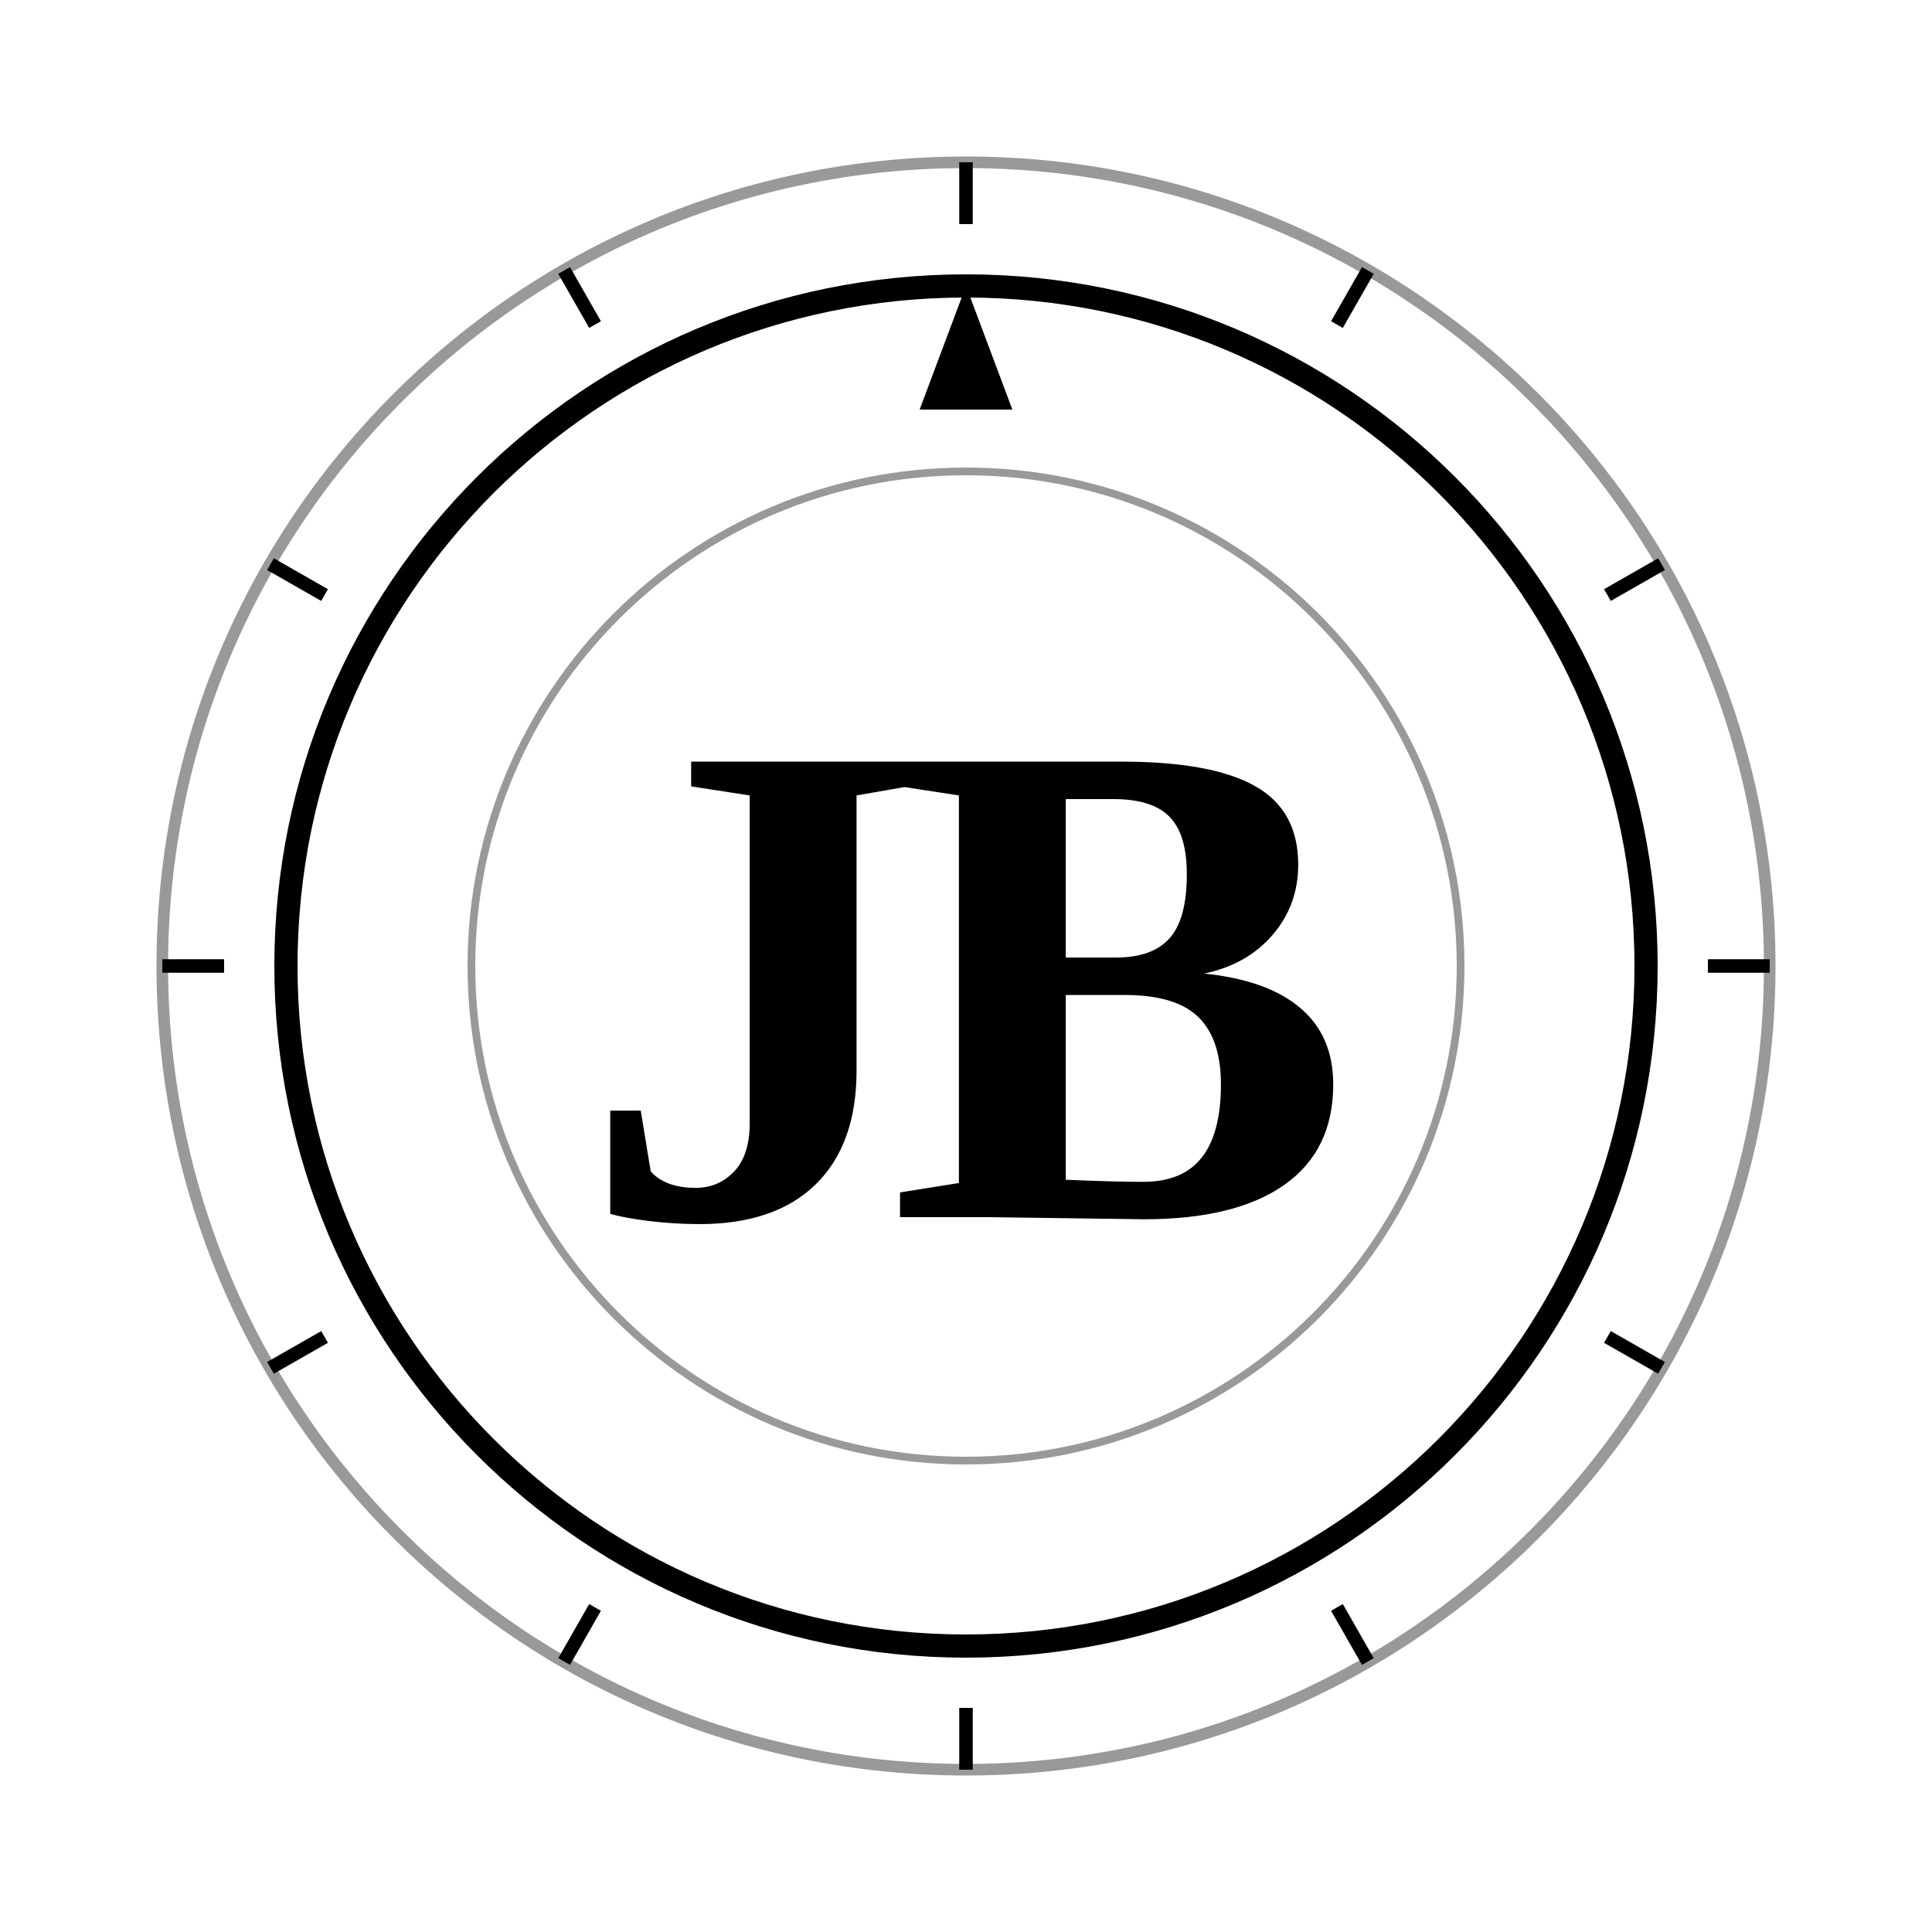
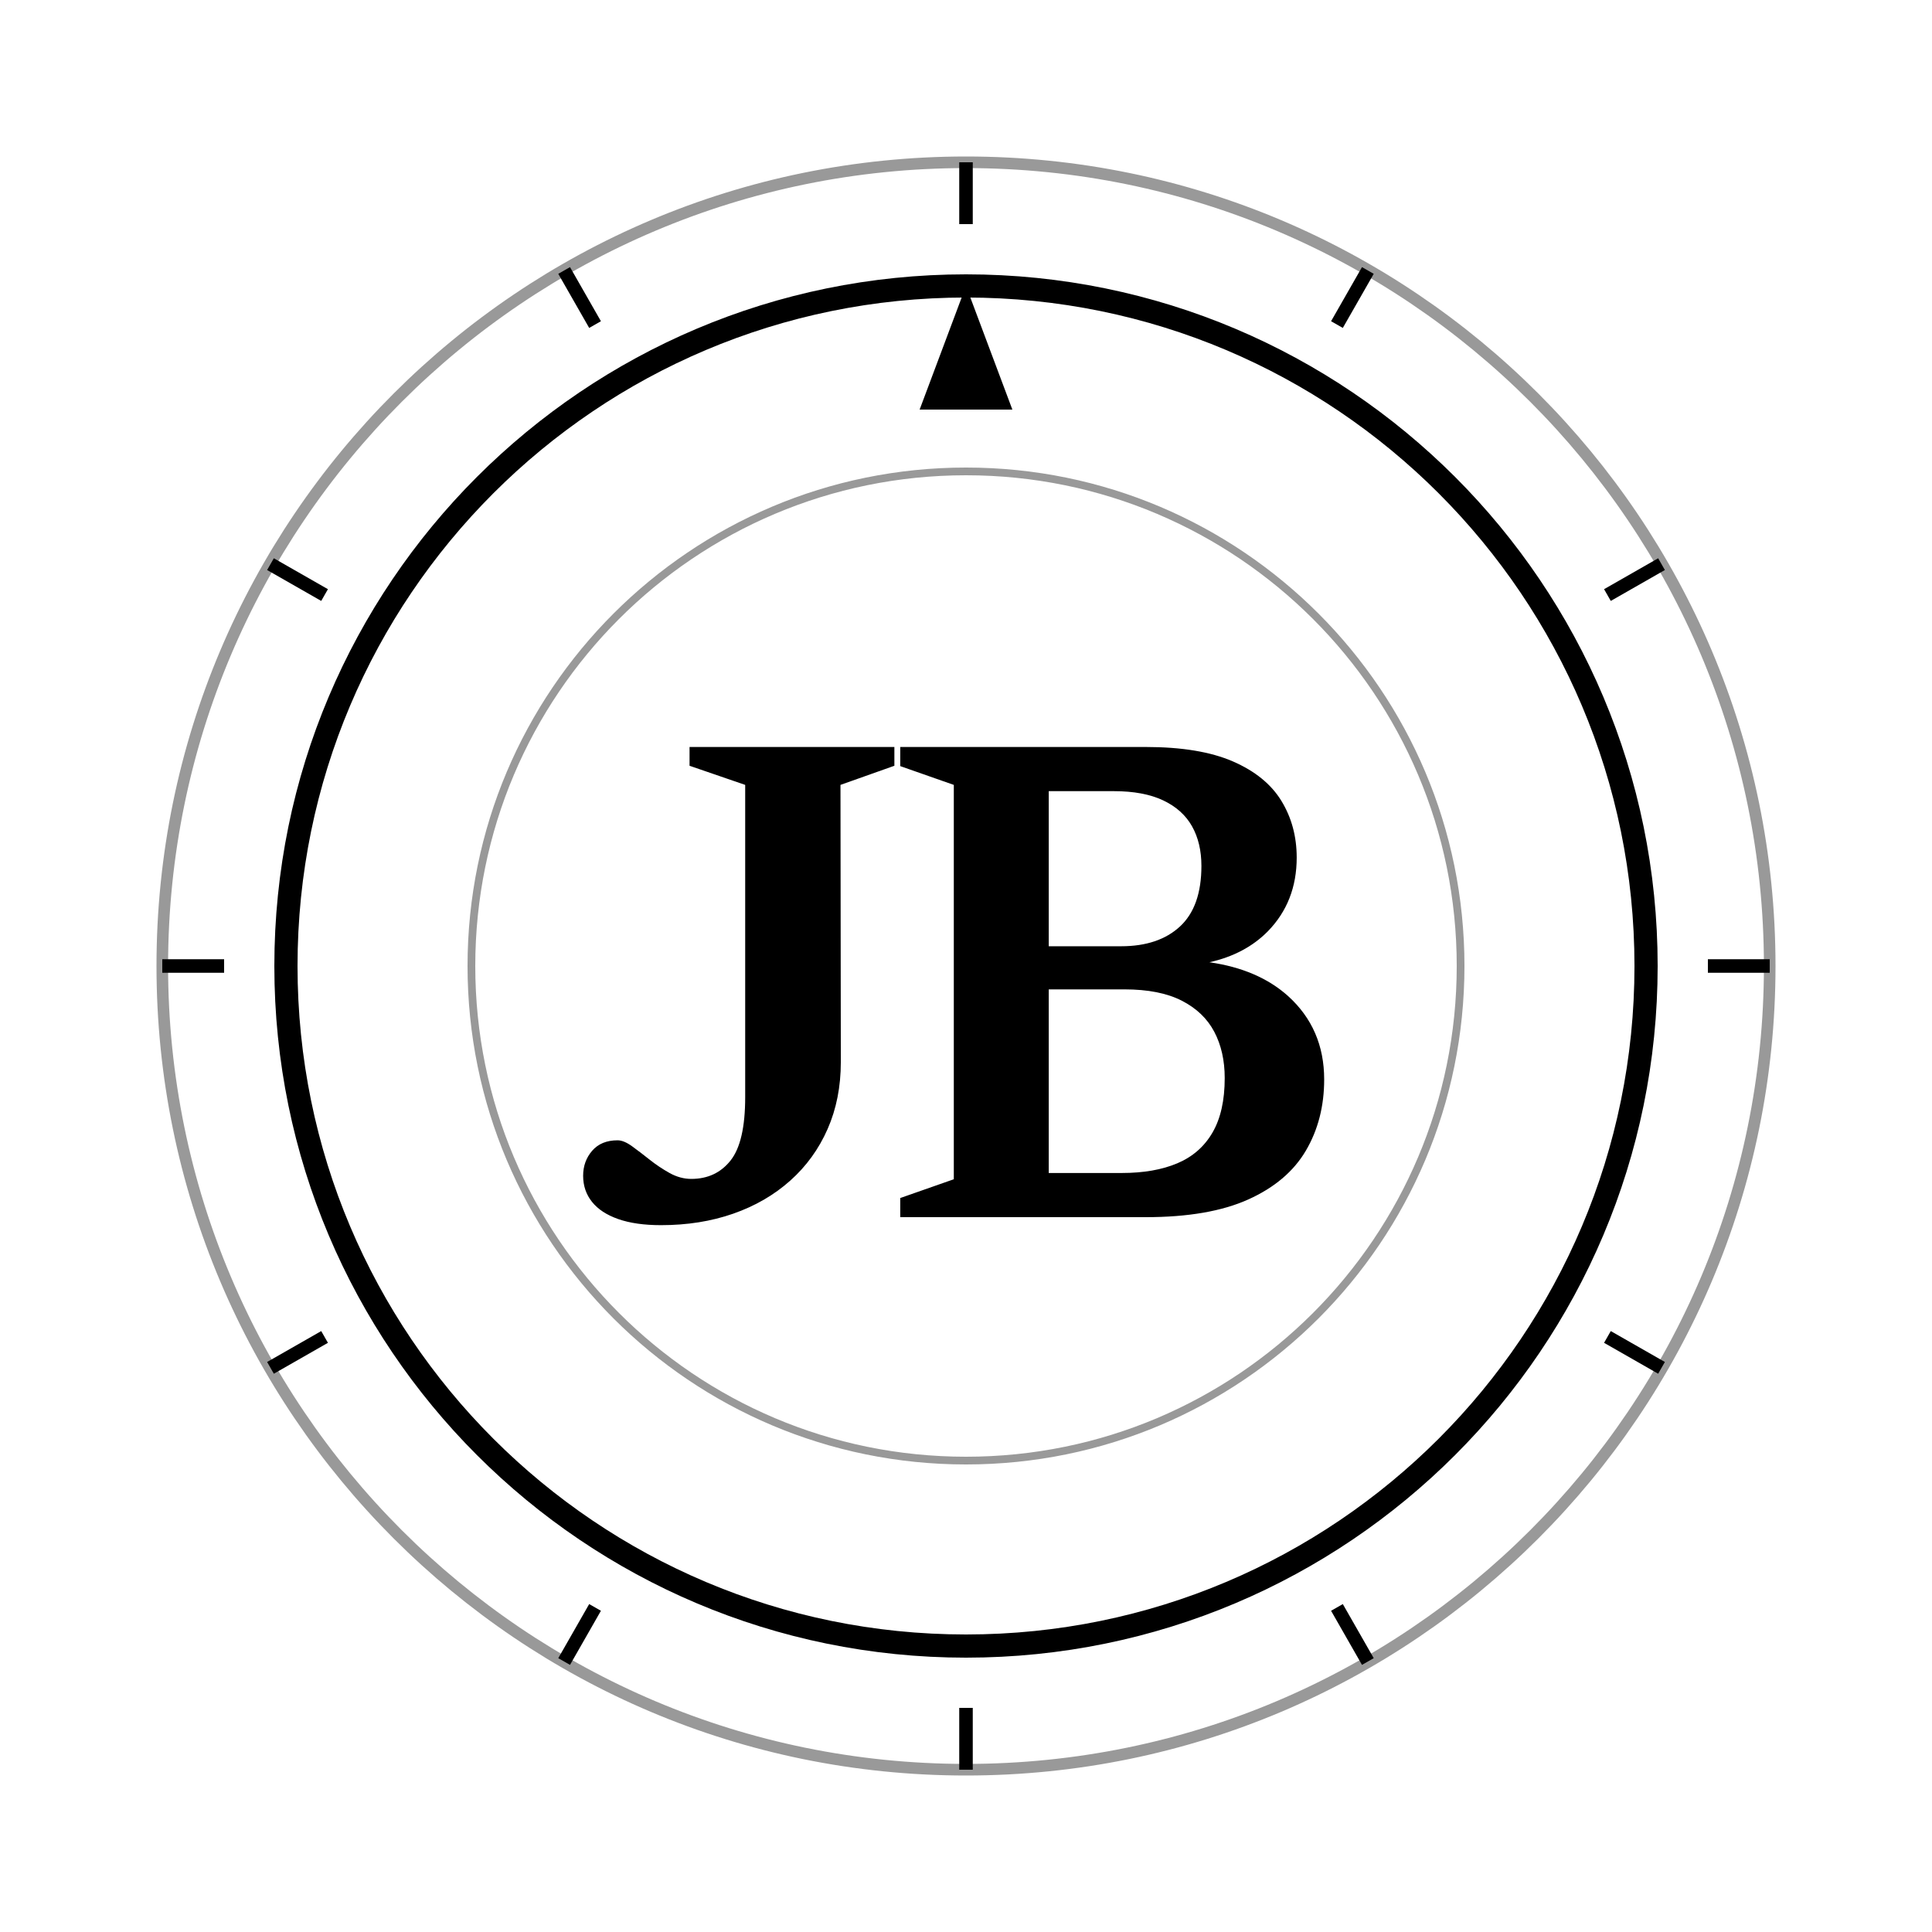
<svg xmlns="http://www.w3.org/2000/svg" viewBox="0 0 100 100" fill="none" stroke="currentColor" role="img" aria-label="Jose Barbosa">
  <g class="compass-bezel">
    <circle cx="50" cy="50" r="41.6" stroke-width="0.6" opacity="0.4" />
    <circle cx="50" cy="50" r="35.2" stroke-width="1.2" />
    <circle cx="50" cy="50" r="25.6" stroke-width="0.4" opacity="0.4" />
    <g stroke-width="0.7">
      <line x1="50" y1="8.4" x2="50" y2="11.6" />
      <line x1="70.8" y1="14" x2="69.2" y2="16.8" />
      <line x1="86" y1="29.2" x2="83.2" y2="30.8" />
      <line x1="91.6" y1="50" x2="88.4" y2="50" />
      <line x1="86" y1="70.8" x2="83.2" y2="69.2" />
      <line x1="70.8" y1="86" x2="69.2" y2="83.2" />
      <line x1="50" y1="91.6" x2="50" y2="88.4" />
      <line x1="29.2" y1="86" x2="30.8" y2="83.2" />
      <line x1="14" y1="70.8" x2="16.8" y2="69.2" />
      <line x1="8.4" y1="50" x2="11.6" y2="50" />
      <line x1="14" y1="29.2" x2="16.8" y2="30.8" />
      <line x1="29.2" y1="14" x2="30.8" y2="16.8" />
    </g>
    <polygon points="50,14.8 47.6,21.2 52.4,21.2" fill="currentColor" stroke="none" />
  </g>
-   <text x="50" y="63" text-anchor="middle" font-family="Georgia, 'Times New Roman', serif" font-size="36" font-weight="600" fill="currentColor" stroke="none" letter-spacing="-2">JB</text>
+   <path fill="currentColor" stroke="none" d="M43.503 40.626L43.521 54.972Q43.521 56.880 42.837 58.437Q42.153 59.994 40.902 61.110Q39.651 62.226 37.950 62.820Q36.249 63.414 34.215 63.414Q32.901 63.414 32.001 63.099Q31.101 62.784 30.642 62.208Q30.183 61.632 30.183 60.858Q30.183 60.102 30.651 59.562Q31.119 59.022 31.965 59.022Q32.289 59.022 32.712 59.328Q33.135 59.634 33.621 60.021Q34.107 60.408 34.656 60.714Q35.205 61.020 35.781 61.020Q37.059 61.020 37.815 60.066Q38.571 59.112 38.571 56.790L38.571 40.626L35.691 39.636L35.691 38.664L46.293 38.664L46.293 39.636 M59.305 63L46.597 63L46.597 62.010L49.369 61.038L49.369 40.626L46.597 39.654L46.597 38.664L59.305 38.664Q62.095 38.664 63.814 39.411Q65.533 40.158 66.325 41.454Q67.117 42.750 67.117 44.388Q67.117 46.674 65.623 48.204Q64.453 49.392 62.599 49.806Q65.119 50.166 66.667 51.552Q68.539 53.244 68.539 55.872Q68.539 57.942 67.594 59.553Q66.649 61.164 64.615 62.082Q62.581 63 59.305 63M58.207 51.210L54.283 51.210L54.283 60.714L58.063 60.714Q59.755 60.714 60.943 60.210Q62.131 59.706 62.761 58.617Q63.391 57.528 63.391 55.800Q63.391 54.432 62.851 53.406Q62.311 52.380 61.168 51.795Q60.025 51.210 58.207 51.210M57.649 40.950L54.283 40.950L54.283 48.978L58.027 48.978Q59.971 48.978 61.078 47.952Q62.185 46.926 62.185 44.820Q62.185 43.632 61.699 42.768Q61.213 41.904 60.205 41.427Q59.197 40.950 57.649 40.950" />
</svg>
